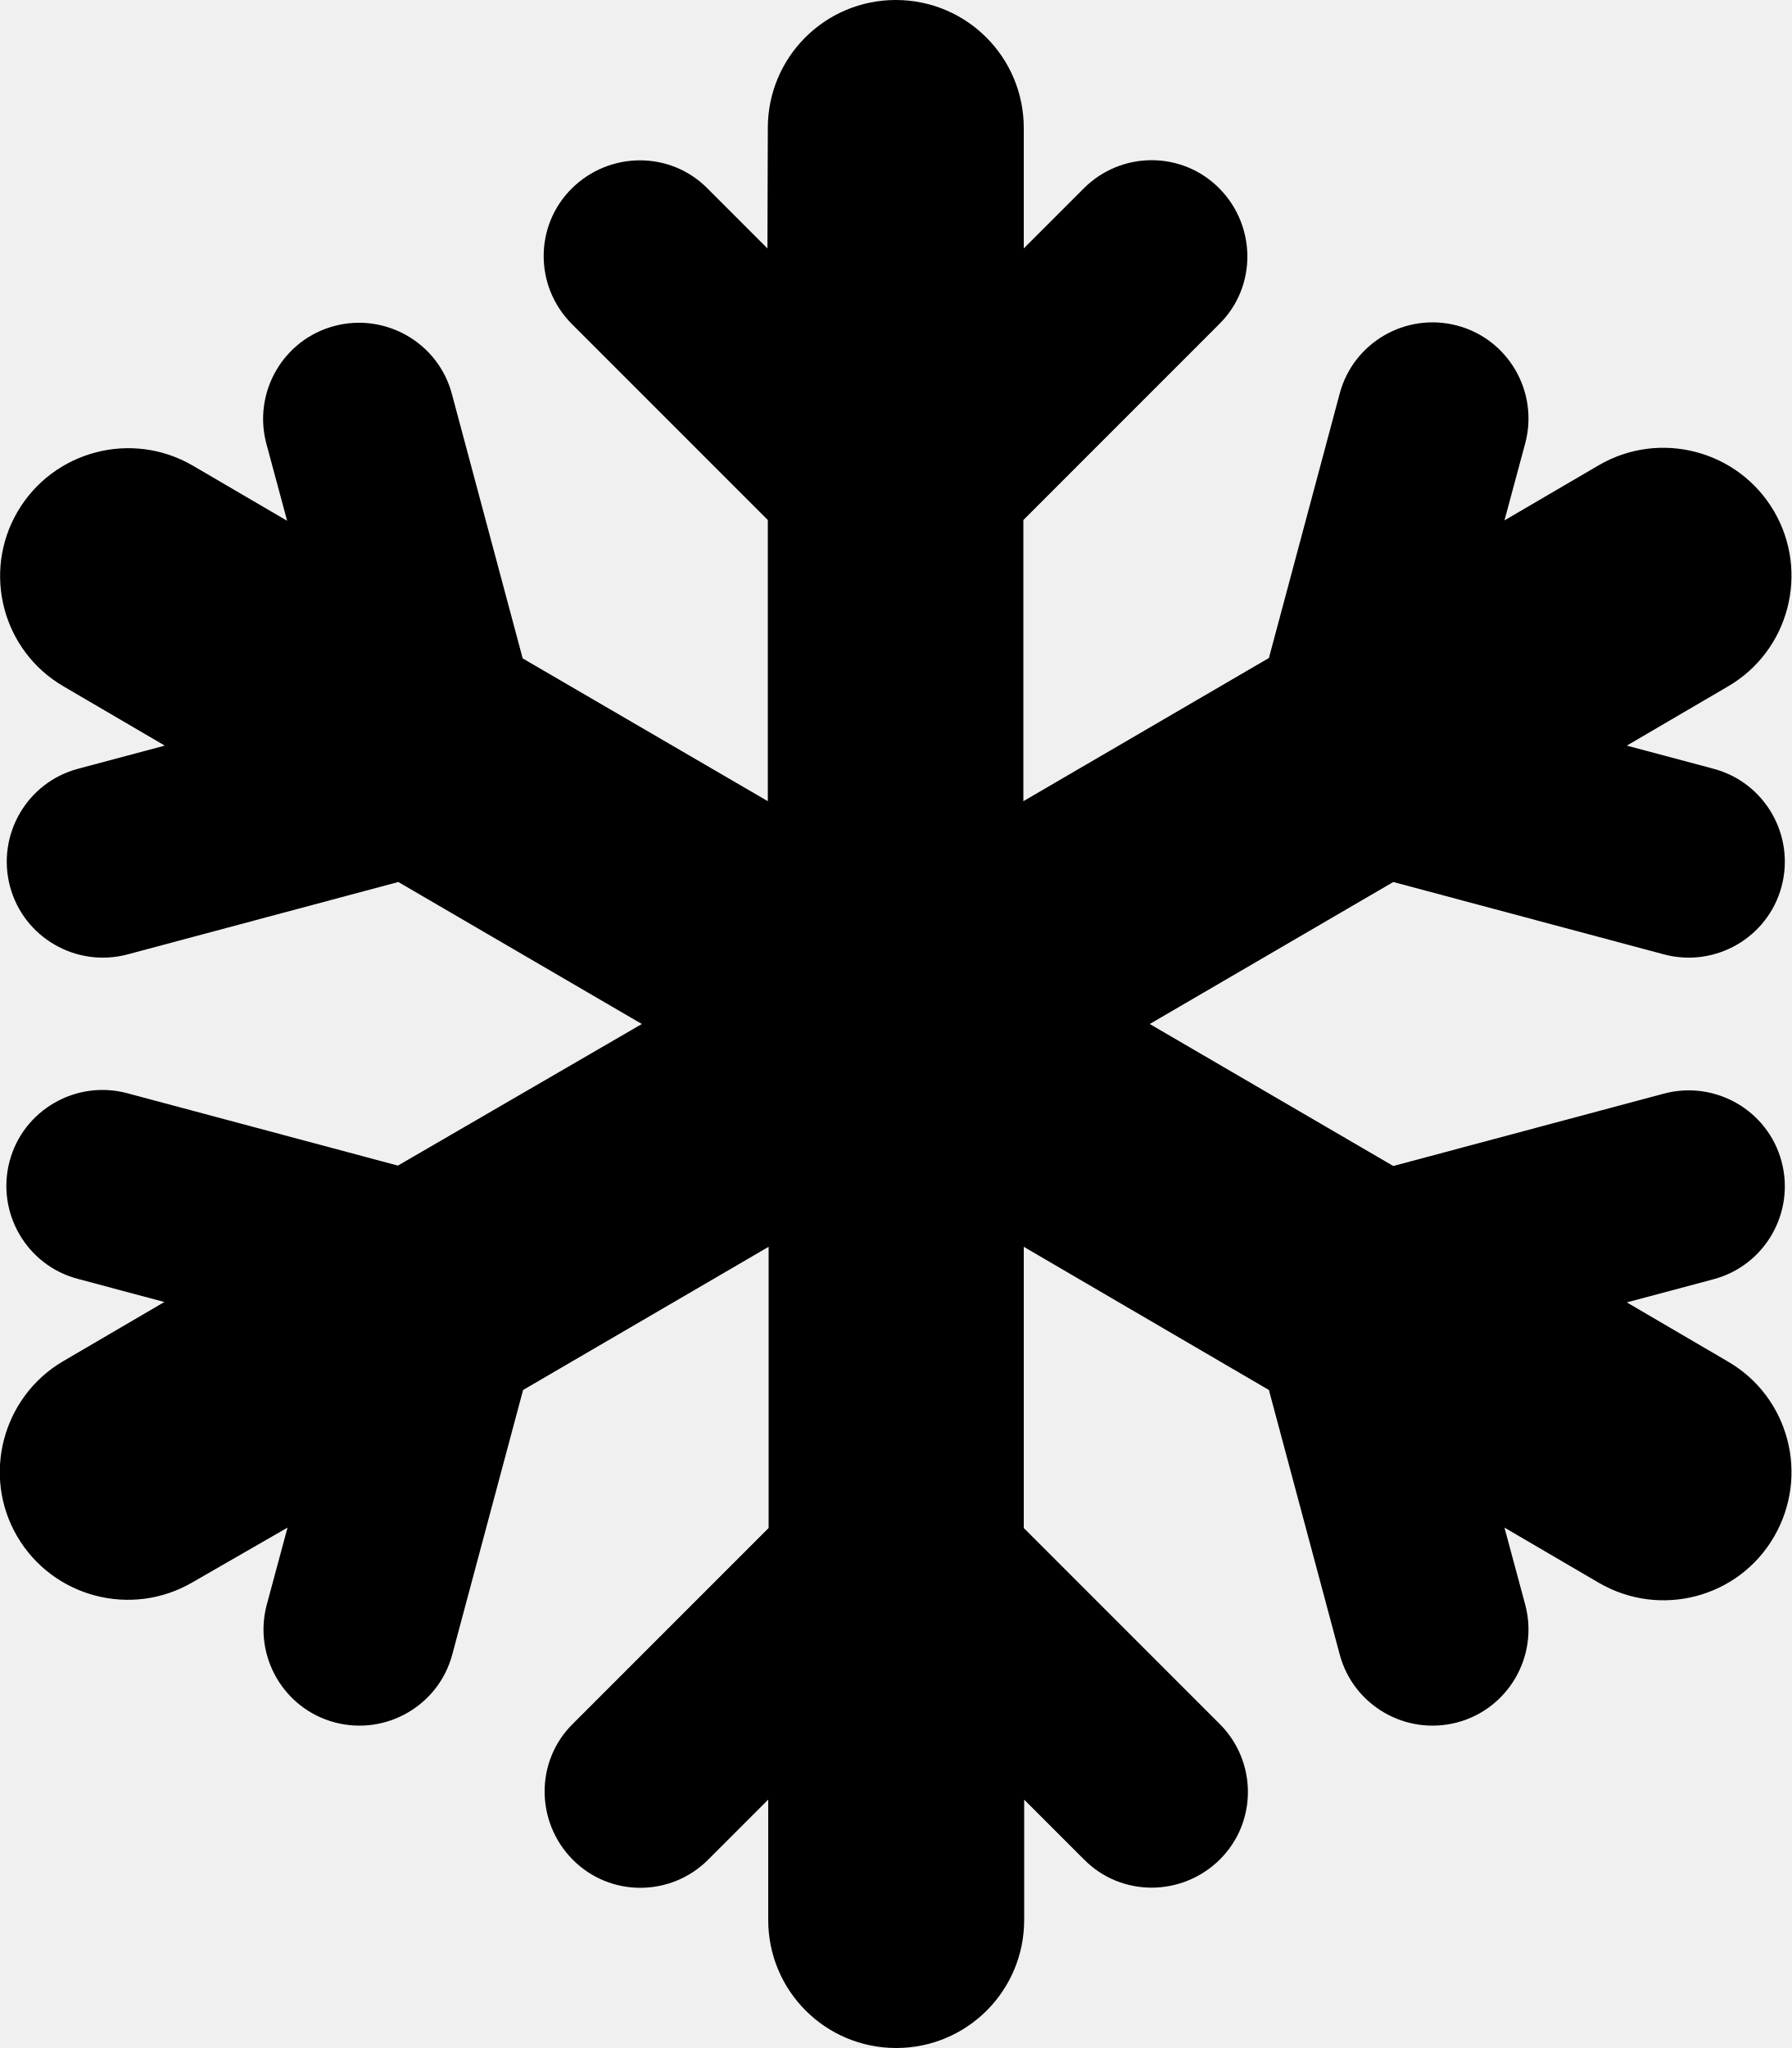
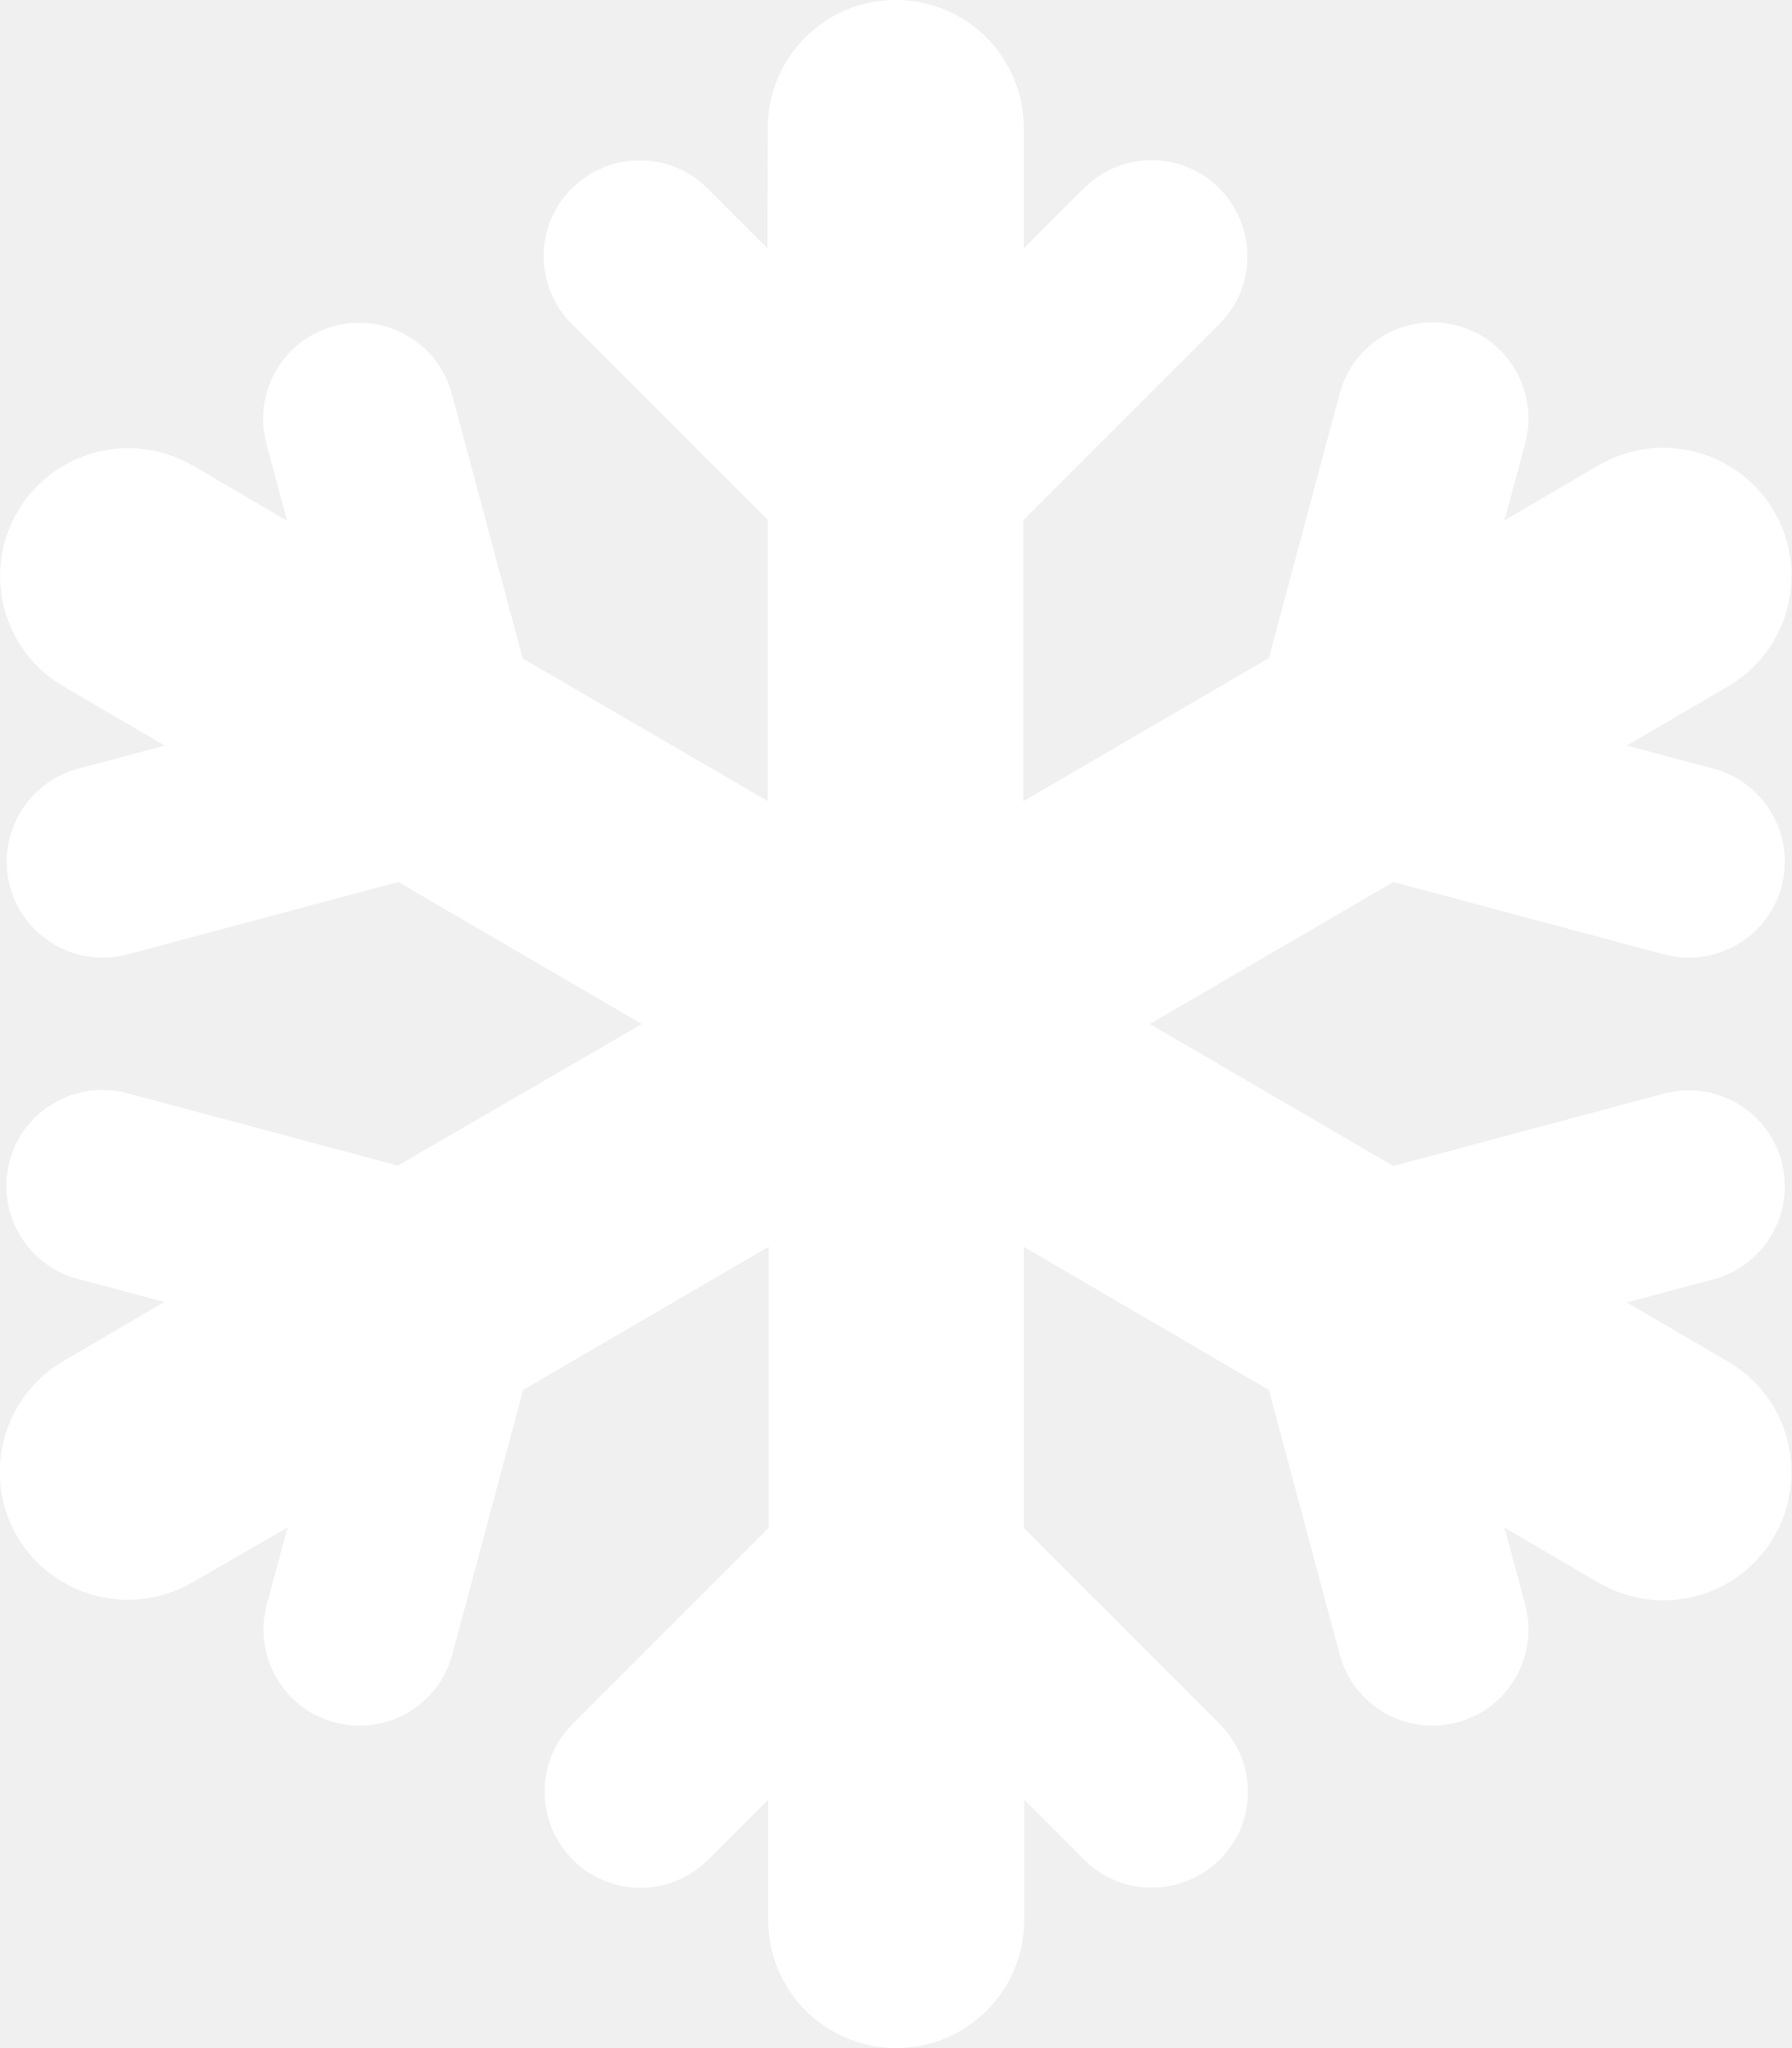
<svg xmlns="http://www.w3.org/2000/svg" viewBox="0 0 448 512">
-   <path d="M224 0c17.7 0 32 14.3 32 32l0 30.1 15-15c9.4-9.4 24.6-9.4 33.9 0s9.4 24.6 0 33.9l-49 49 0 70.3 61.4-35.8 17.7-66.1c3.4-12.8 16.6-20.4 29.4-17s20.4 16.6 17 29.4l-5.2 19.3 23.6-13.8c15.3-8.9 34.9-3.7 43.8 11.5s3.8 34.9-11.5 43.8l-25.3 14.8 21.7 5.8c12.8 3.4 20.4 16.6 17 29.4s-16.6 20.4-29.4 17l-67.7-18.1L287.5 256l60.9 35.5 67.7-18.1c12.8-3.4 26 4.2 29.4 17s-4.2 26-17 29.4l-21.7 5.8 25.3 14.8c15.3 8.9 20.4 28.5 11.5 43.8s-28.5 20.4-43.8 11.5l-23.6-13.8 5.2 19.3c3.4 12.8-4.2 26-17 29.4s-26-4.2-29.4-17l-17.7-66.1L256 311.7l0 70.3 49 49c9.4 9.4 9.4 24.6 0 33.9s-24.6 9.4-33.9 0l-15-15 0 30.1c0 17.7-14.3 32-32 32s-32-14.3-32-32l0-30.1-15 15c-9.4 9.4-24.6 9.4-33.9 0s-9.4-24.6 0-33.9l49-49 0-70.3-61.4 35.8-17.7 66.1c-3.4 12.8-16.6 20.4-29.4 17s-20.4-16.6-17-29.4l5.2-19.3L48.1 395.6c-15.3 8.9-34.9 3.7-43.8-11.5s-3.7-34.9 11.5-43.8l25.3-14.8-21.7-5.8c-12.8-3.4-20.4-16.6-17-29.4s16.6-20.4 29.4-17l67.7 18.1L160.5 256 99.6 220.5 31.9 238.6c-12.8 3.4-26-4.2-29.4-17s4.2-26 17-29.4l21.7-5.8L15.9 171.6C.6 162.7-4.5 143.1 4.4 127.9s28.5-20.4 43.8-11.5l23.6 13.8-5.2-19.3c-3.4-12.8 4.2-26 17-29.4s26 4.2 29.4 17l17.7 66.1L192 200.3l0-70.3L143 81c-9.4-9.4-9.4-24.6 0-33.9s24.6-9.4 33.9 0l15 15L192 32c0-17.7 14.3-32 32-32z" />
+   <path fill="#FFF" d="M224 0c17.7 0 32 14.3 32 32l0 30.1 15-15c9.4-9.4 24.6-9.4 33.9 0s9.4 24.6 0 33.9l-49 49 0 70.3 61.4-35.8 17.7-66.1c3.4-12.8 16.6-20.4 29.4-17s20.4 16.6 17 29.4l-5.2 19.3 23.6-13.8c15.3-8.9 34.9-3.7 43.8 11.5s3.8 34.9-11.5 43.8l-25.3 14.8 21.7 5.8c12.8 3.4 20.4 16.6 17 29.4s-16.6 20.4-29.4 17l-67.7-18.1L287.5 256l60.9 35.5 67.7-18.1c12.8-3.4 26 4.2 29.4 17s-4.2 26-17 29.4l-21.7 5.8 25.3 14.8c15.3 8.9 20.4 28.5 11.5 43.8s-28.5 20.4-43.8 11.5l-23.6-13.8 5.2 19.3c3.4 12.8-4.2 26-17 29.4s-26-4.2-29.4-17l-17.7-66.1L256 311.7l0 70.3 49 49c9.4 9.4 9.4 24.6 0 33.9s-24.6 9.4-33.9 0l-15-15 0 30.1c0 17.7-14.3 32-32 32s-32-14.3-32-32l0-30.1-15 15c-9.4 9.4-24.6 9.4-33.9 0s-9.4-24.6 0-33.9l49-49 0-70.3-61.4 35.8-17.7 66.1c-3.4 12.8-16.6 20.4-29.4 17s-20.4-16.6-17-29.4l5.2-19.3L48.1 395.6c-15.3 8.9-34.9 3.7-43.8-11.5s-3.7-34.9 11.5-43.8l25.3-14.8-21.7-5.8c-12.8-3.4-20.4-16.6-17-29.4s16.6-20.4 29.4-17l67.7 18.1L160.5 256 99.6 220.5 31.9 238.6c-12.8 3.4-26-4.2-29.4-17s4.2-26 17-29.4l21.7-5.8L15.9 171.6C.6 162.7-4.5 143.1 4.4 127.9s28.5-20.4 43.8-11.5l23.6 13.8-5.2-19.3c-3.4-12.8 4.2-26 17-29.4s26 4.2 29.4 17l17.7 66.1L192 200.3l0-70.3L143 81c-9.4-9.4-9.4-24.6 0-33.9s24.6-9.4 33.9 0l15 15L192 32c0-17.7 14.3-32 32-32z" />
</svg>
